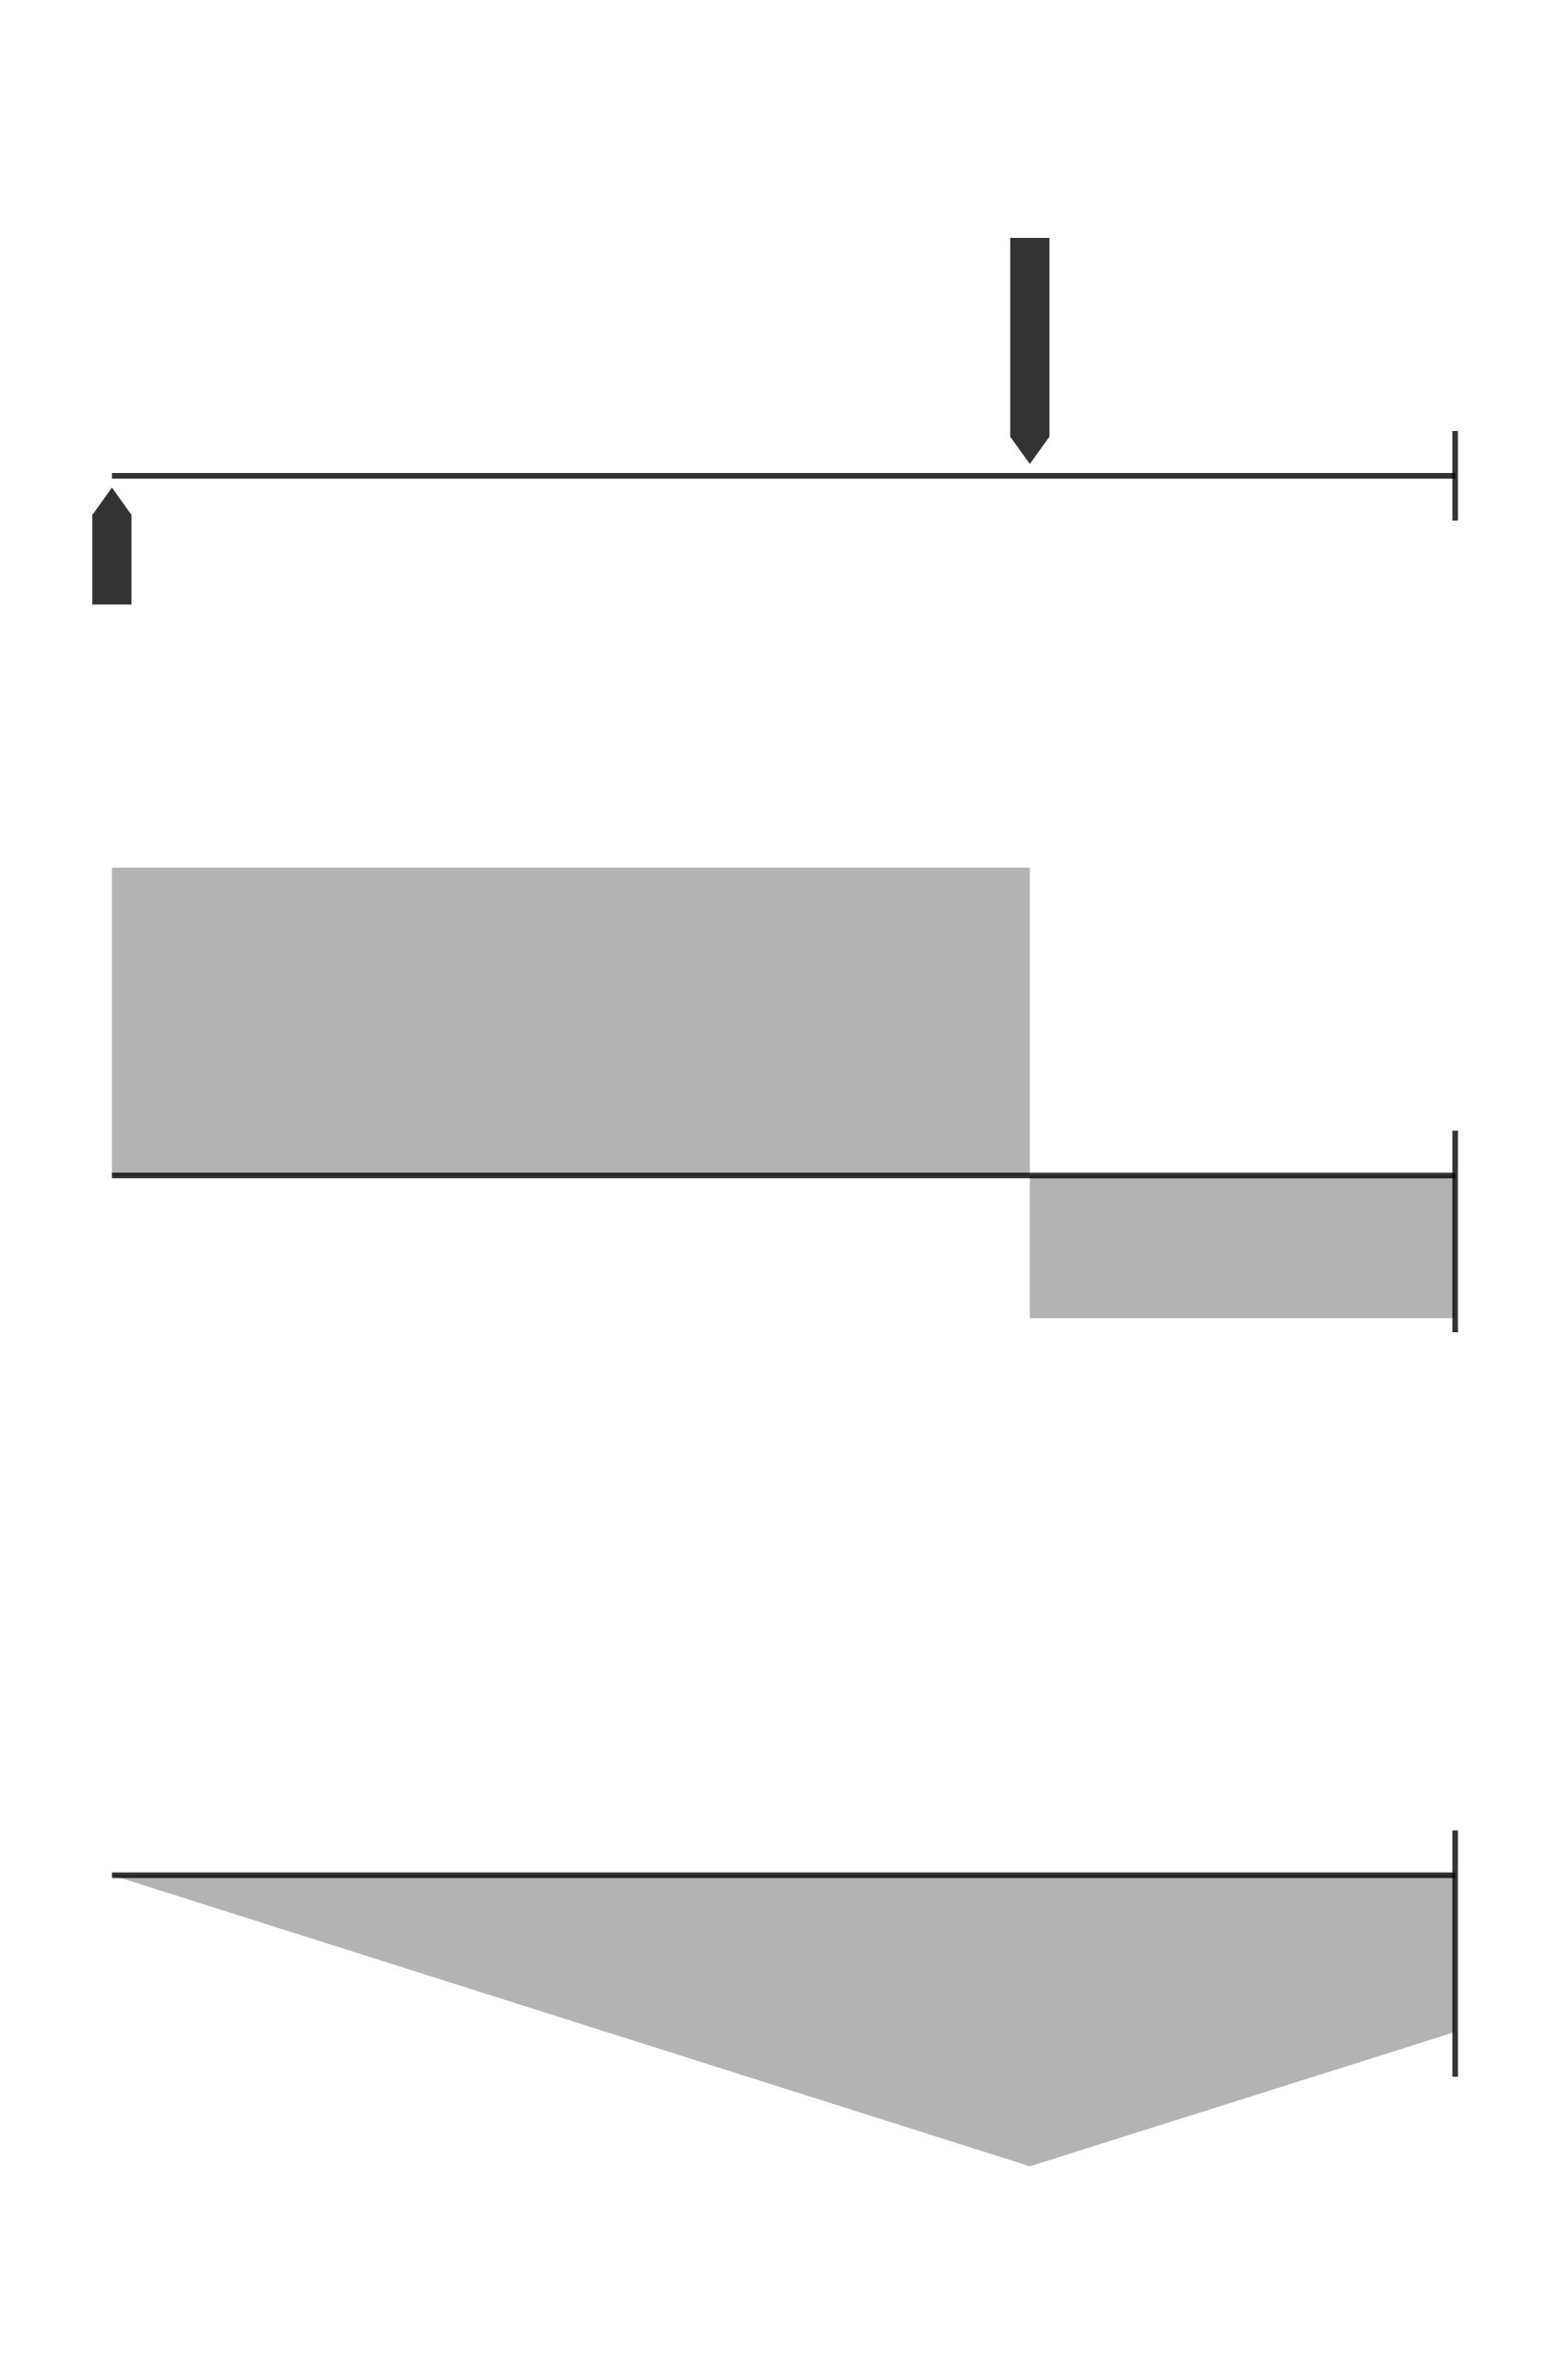
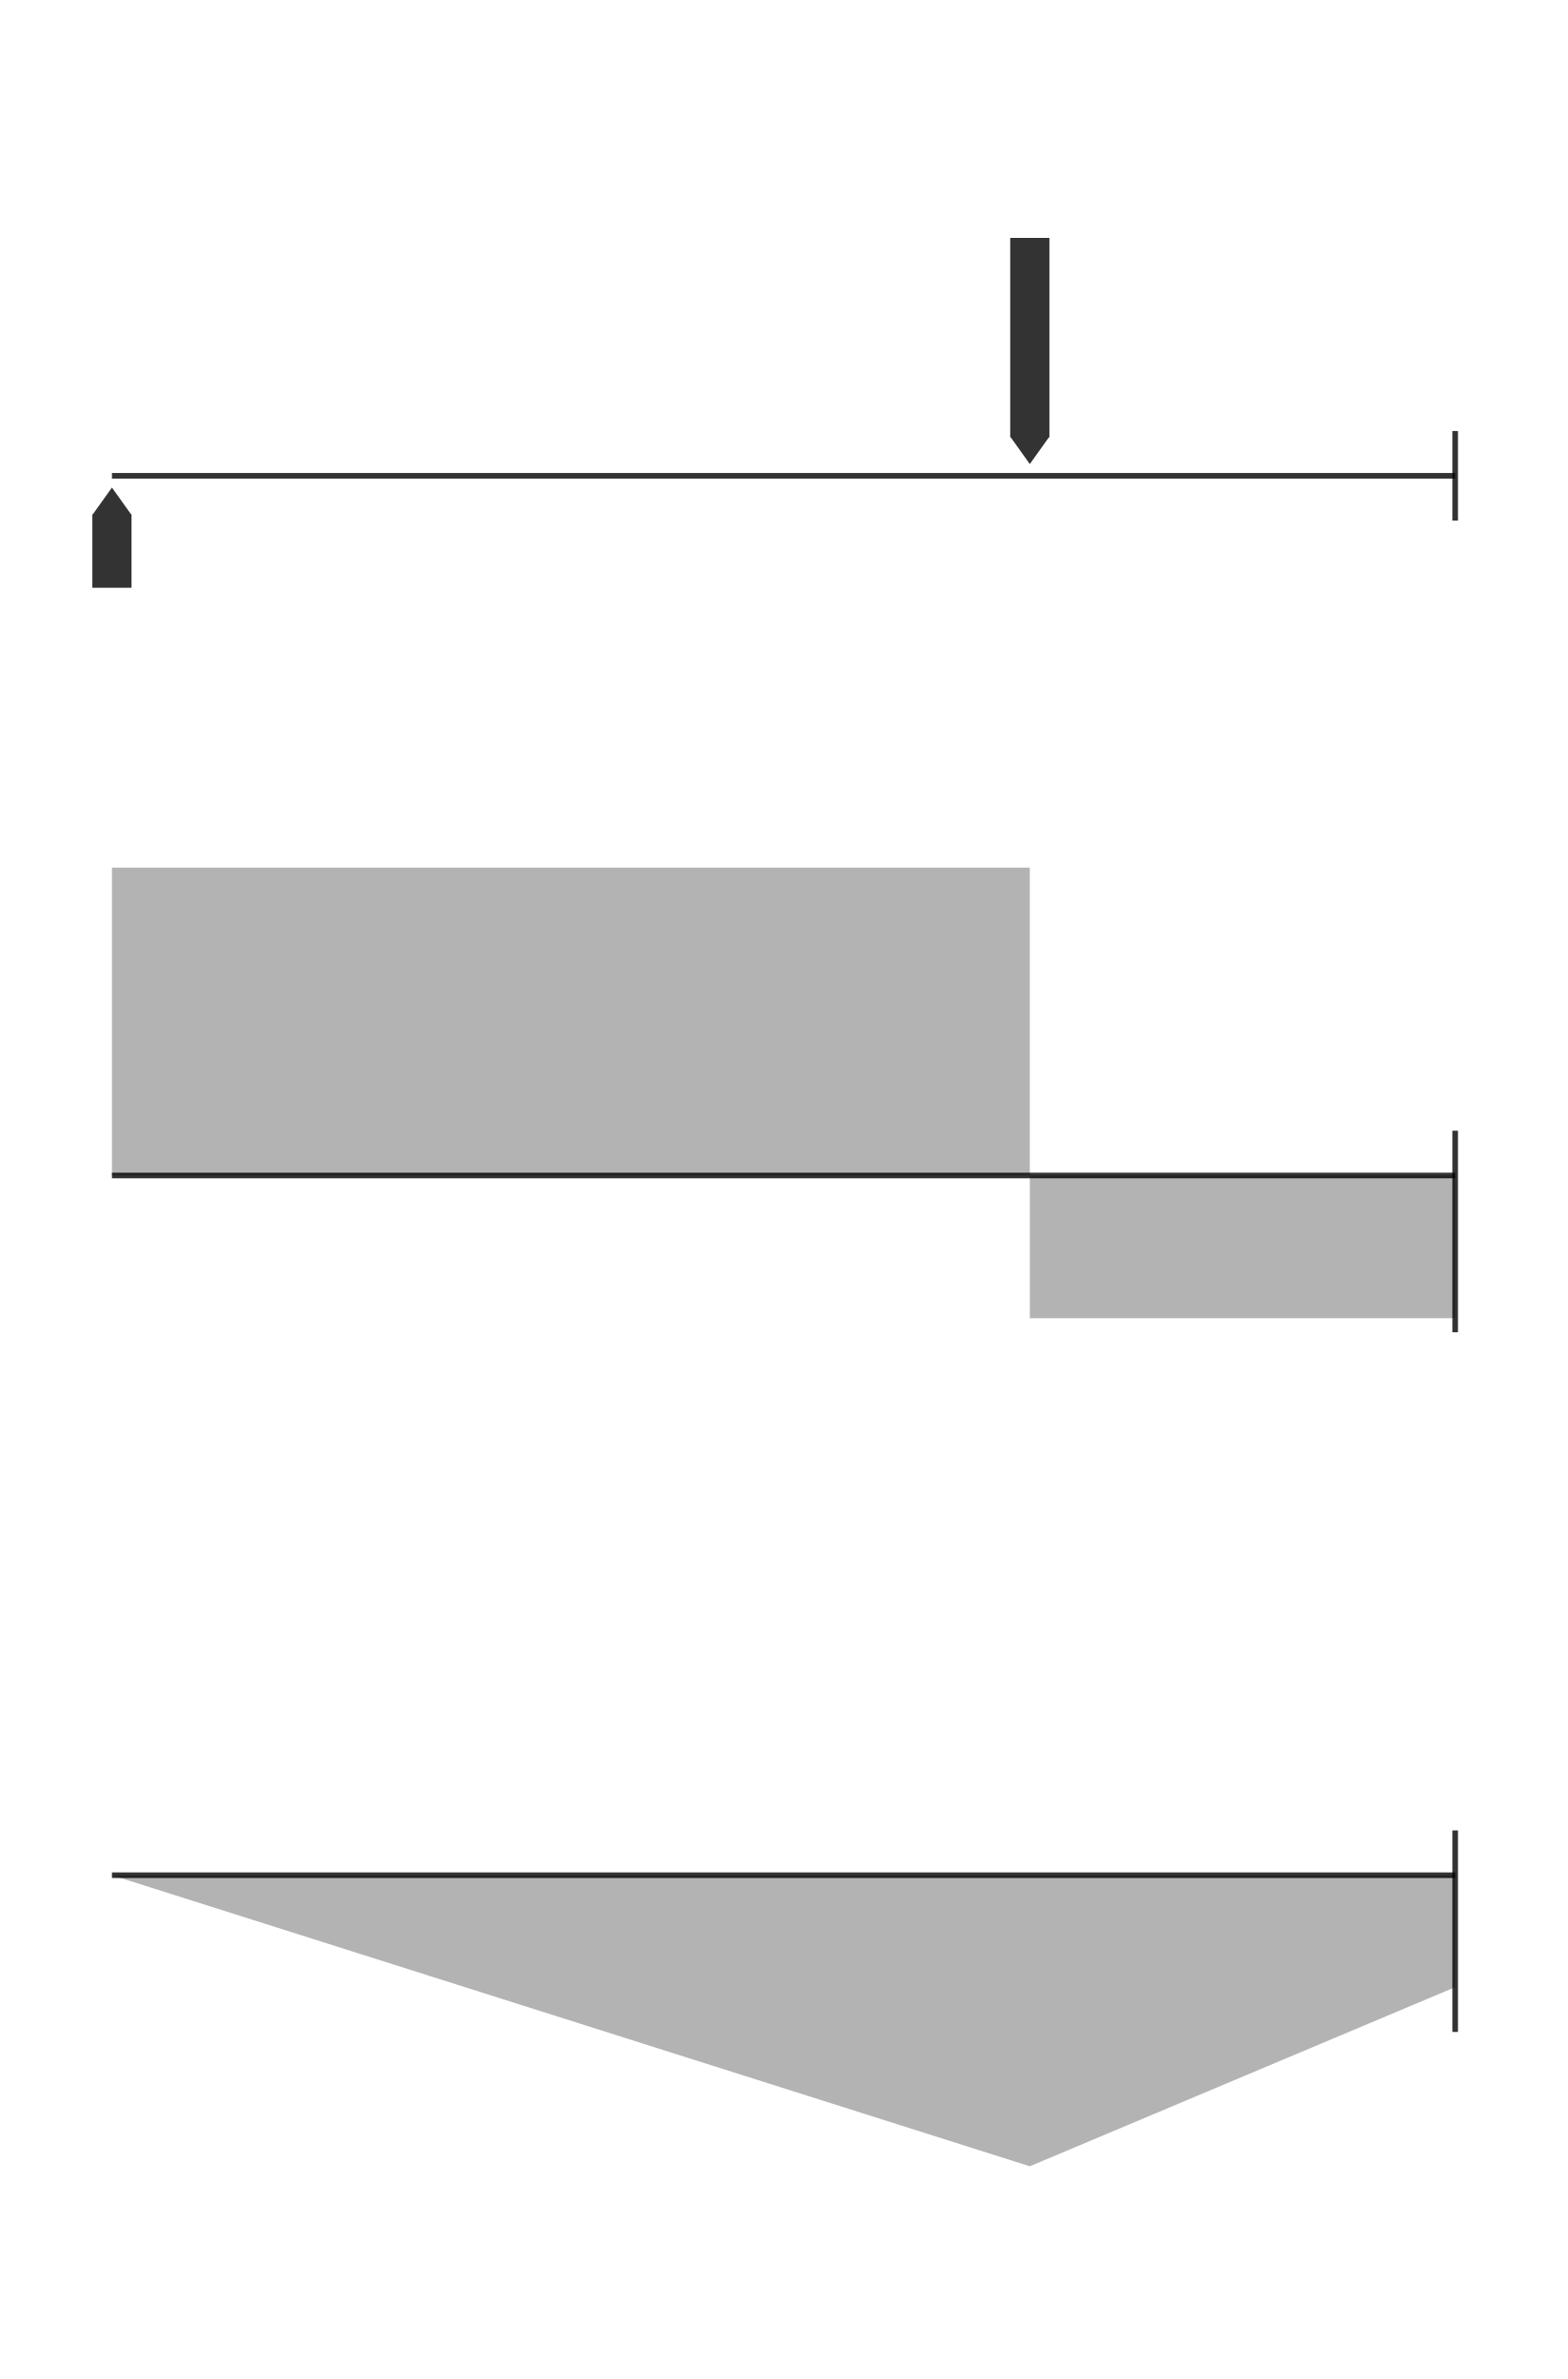
<svg xmlns="http://www.w3.org/2000/svg" xmlns:ns1="//parametric-svg.js.org/v1" xmlns:xlink="http://www.w3.org/1999/xlink" version="1.1" width="560" height="850" viewBox="0 0 560 850">
  <defs>
    <marker id="arrowhead" orient="auto" refY="0.5">
      <path d="           M 0.3,0.5             1,0             1,1           Z         " />
    </marker>
    <style>
      .force {
        stroke-width: 14;
        stroke: black;
        marker-start: url(#arrowhead);
        stroke-dasharray: 0 13.8 999999999999 0;
      }

      .graph {
        opacity: 0.3;
      }

      .beam, .force {
        opacity: 0.8;
      }

      .beam {
        opacity: 0.8;
        stroke-width: 2;
        stroke: black;
      }
    </style>
  </defs>
  <g transform="translate(40,170)">
-     <path ns1:d="`         m ${a},0           0,-85       `" d="         m 328,0           0,-85       " class="force" />
-     <path d="         M 0,0           0,46       " class="force" />
+     <path ns1:d="`         m ${a},0           0,${-f}       `" d="         m 328,0           0,-85       " class="force" />
+     <path d="         M 0,0           0,40       " class="force" />
    <path d="         m 480,-16           0,32       " class="beam" />
    <path d="         M 0,0           480,0       " id="beam" class="beam" />
  </g>
  <g transform="translate(40,420)">
-     <path class="graph" ns1:d="`         M 0,0           0,-${a / 3}           ${a},-${a / 3}           ${a},${(480 - a) / 3}           480,${(480 - a) / 3}           480,0       `" d="         M 0,0           0,-110           328,-110           328,51           480,51           480,0       " />
-     <path ns1:d="`         M 480,-16           480,${(480 - a) / 3 + 16}       `" d="         m 480,-16           0,72       " class="beam" />
+     <path class="graph" ns1:d="`         M 0,0           0,${-(f + 40)}           ${a},${-(f + 40)}           ${a},${(f - 40)}           480,${(f - 40)}           480,0       `" d="         M 0,0           0,-110           328,-110           328,51           480,51           480,0       " />
+     <path ns1:d="`         M 480,-16           480,${(f - 40) + 16}       `" d="         m 480,-16           0,72       " class="beam" />
    <use xlink:href="#beam" />
  </g>
  <g transform="translate(40,670)">
-     <path ns1:d="`         M 0,0           ${a},104           480,56           480,0       `" d="         M 0,0           328,104           480,56           480,0       " class="graph" />
-     <path d="         m 480,-16           0,88       " class="beam" />
+     <path ns1:d="`         M 0,0           ${a},${f * (60000 - (a - 250) ^ 2) / 50000}           480,${f / 3}           480,0       `" d="         M 0,0           328,104           480,40           480,0       " class="graph" />
+     <path ns1:d="`         M 480,-16           480,${f / 3 + 16}       `" d="         M 480,-16           480,56       " class="beam" />
    <use xlink:href="#beam" />
  </g>
</svg>
